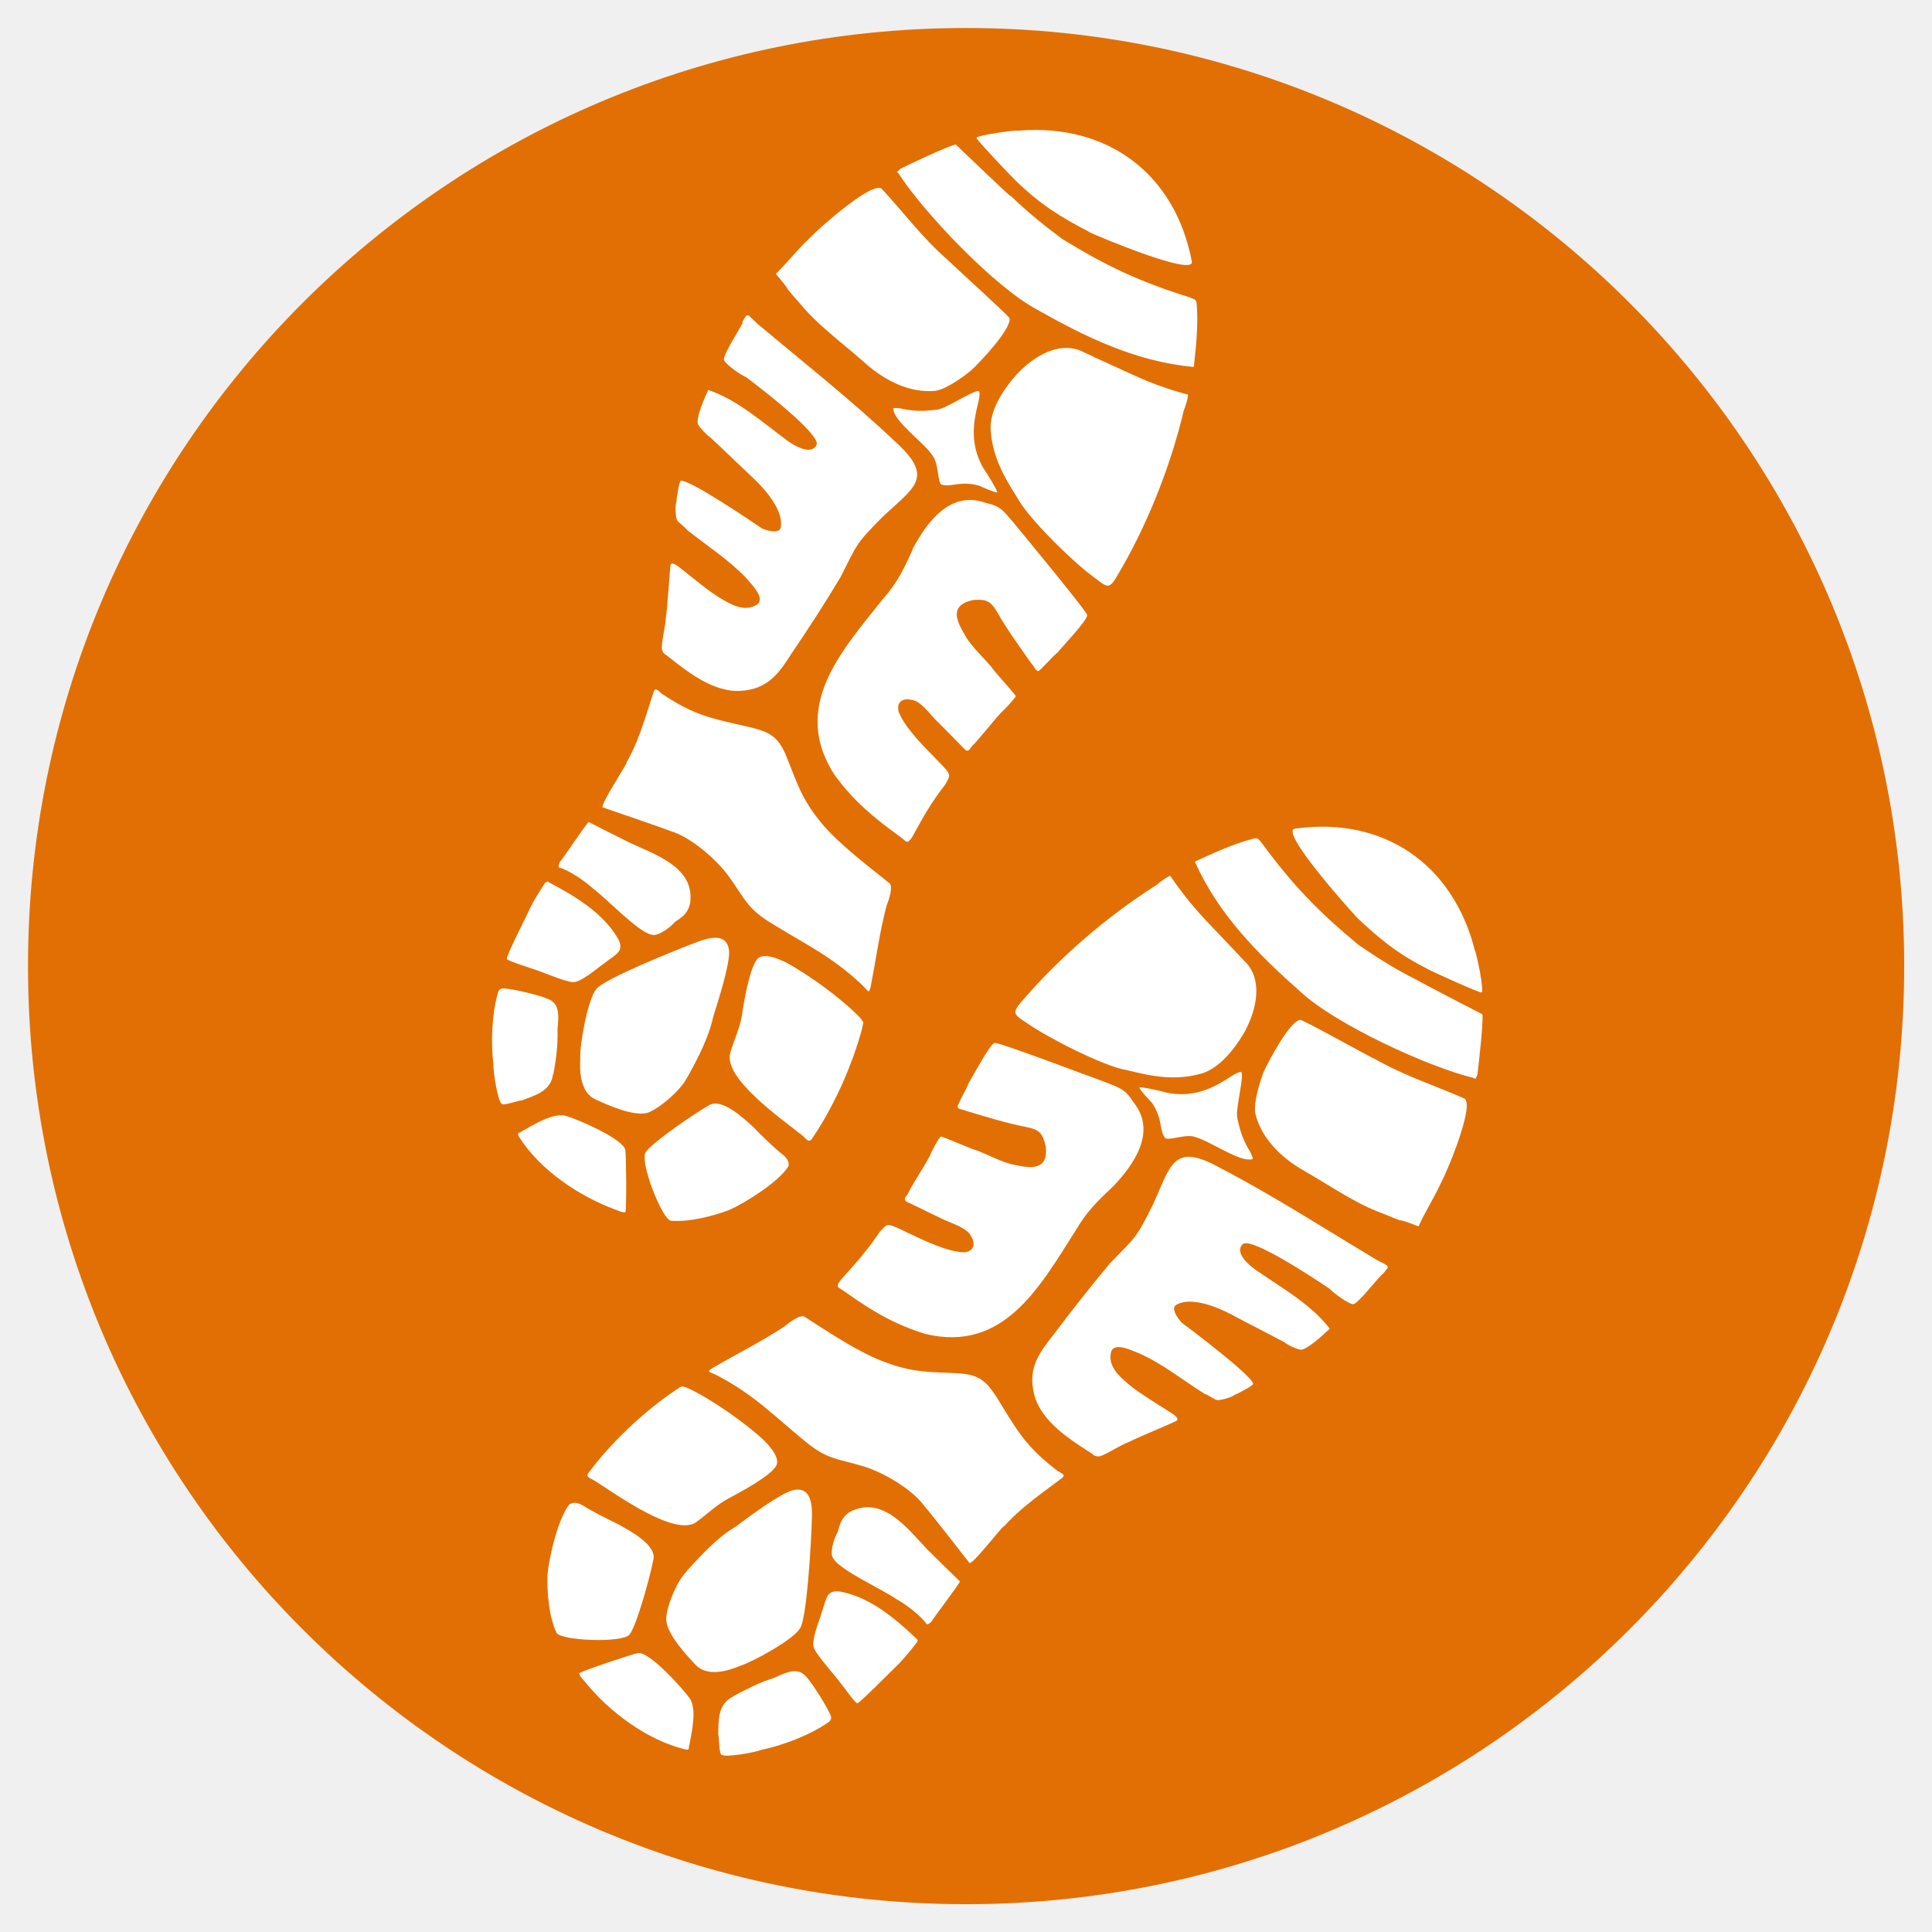
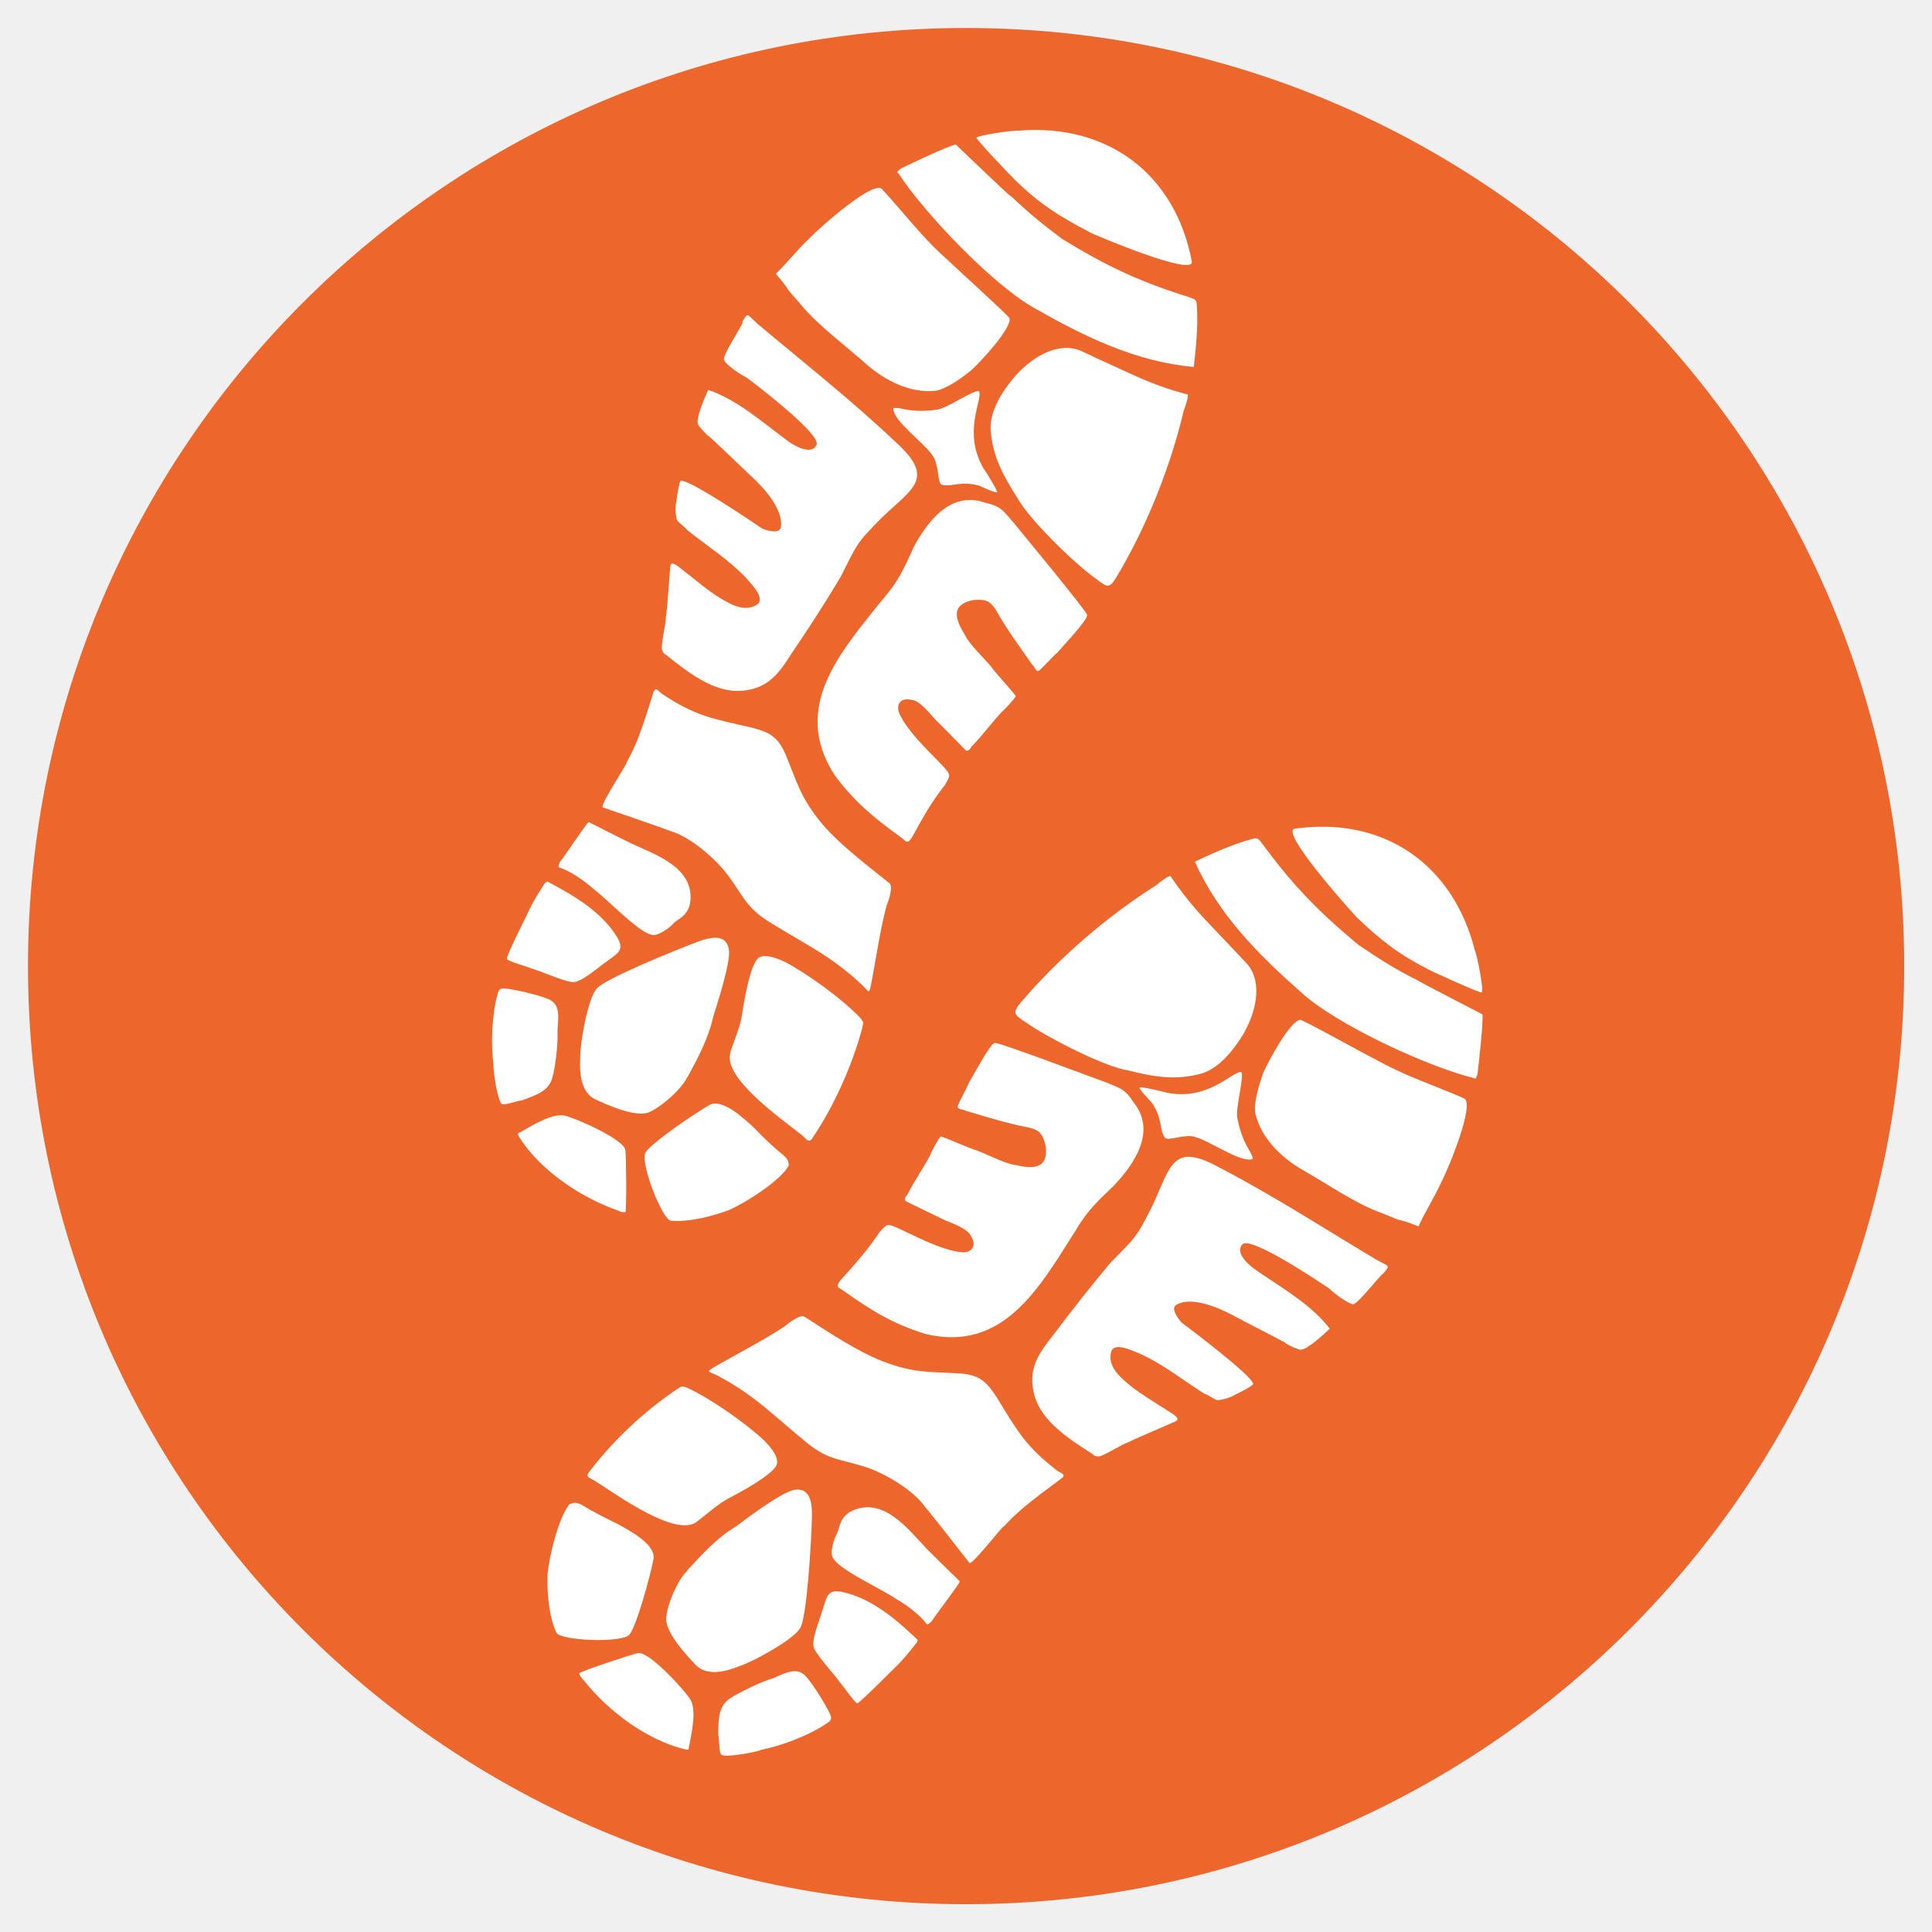
<svg xmlns="http://www.w3.org/2000/svg" id="Layer_1" data-name="Layer 1" viewBox="0 0 804 804">
  <defs>
    <style>
      .cls-1 {
        fill: #fff;
        fill-rule: evenodd;
      }

      .cls-2 {
-         fill: #e26f04;
+         fill: #ed672d;
      }
    </style>
  </defs>
  <circle class="cls-2" cx="402.04" cy="402.04" r="390.39" />
  <path class="cls-1" d="M582.24,507.8c.46-.46,8.08,2.54,8.08,2.54,3-6.57,6.46-11.77,9.46-18.34,3-5.65,14.19-32.87,9.46-34.94-12.68-5.54-24.45-9.23-36.68-16.14-3.34-1.49-30.91-16.95-31.48-16.49-4.26.34-13.26,17.31-15.34,21.91-1.49,4.26-4.15,12.23-3.34,17.06,2.54,10.49,10.96,18.34,19.37,23.29,9.8,5.54,21.11,13.37,31.37,17.42,2.88,1.03,6.11,2.54,9,3.57h0l.11.11h0ZM520.65,480.01c-3.23-5.31-4.49-8.65-5.77-14.88-.8-3.8,3.34-18.91,1.49-19.03-3.8,0-13.6,12-30.68,8.65-1.38-.46-10.83-2.65-11.42-2.2s4.15,5.31,5.08,6.34c4.61,6.8,3,11.08,5.31,14.42.92,1.97,8.65-1.74,12.8-.11,6.11,1.62,18.34,10.49,23.53,9.23.92,0-.46-2.43-.46-2.43h.11ZM285.86,653.69c5.88-6.46,12.68-13.95,20.42-18.45,4.85-3.69,18.45-13.83,23.76-15.11,7.6-1.74,7.96,6.34,7.85,11.19-.23,9.57-2.08,42.79-5.08,46.48-3,4.74-19.37,13.72-25.14,15.57-5.31,2.2-13.37,4.38-18.11-.46-3.69-3.92-12-12.68-12.34-18.91.11-5.77,4.74-16.49,8.65-20.17h0v-.11l-.02-.02ZM387.56,674.91c1.03-1.85,11.88-15.91,11.88-16.83-.46-.46-12.11-11.77-13.95-13.72-7.85-8.31-18.45-22.37-31.94-15.11-3.34,2.31-3.92,4.61-4.97,8.42-1.49,2.31-3.57,9-1.74,10.96,2.77,4.85,20.65,12.91,26.17,16.83,3.69,1.97,10.26,6.92,12.57,10.37.46.46,1.38-.46,1.97-.92h0v-.02ZM381.68,683.33c.46-1.38,0-.92-.92-1.97-8.31-7.85-18.11-16.14-29.99-18.8-7.03-1.62-6.69,2.65-8.77,8.31-1.03,3.8-4.61,11.77-3.23,15.11,1.85,3.8,8.77,11.19,11.08,14.54.92.92,6,8.31,6.92,8.31,1.38-.46,13.14-12.45,15.11-14.31,3.92-3.69,6.8-7.37,9.8-11.19h0ZM305,706.04c-6.23,3.23-6,9.34-6.11,16.03.46.46.23,7.15,1.26,8.08,1.38,1.49,14.77-1.03,16.72-1.97,8.65-1.74,20.17-6.11,27.45-11.19,1.62-.92,1.97-2.2,1.03-3.8-1.38-3.34-8.65-14.99-10.96-16.49-3.69-3-9,.23-12.45,1.62-5.77,1.74-12,4.97-16.83,7.6h0l-.11.11h.02ZM243.3,699.7c10.14,12.68,26.06,24.45,41.63,28.25,2.43.57,1.38-.46,1.97-1.85,1.03-5.65,3.23-15.11,0-19.49-2.31-3.34-16.6-19.49-21.45-18.68-2.43.46-23.53,7.49-24.45,8.42.46,1.38,1.38,2.43,2.31,3.34h0ZM237.19,625.78c-4.85,5.54-8.65,22.14-9.34,29.29-.23,7.6.46,17.19,3.69,24.34,1.38,3.34,27.45,4.49,30.45.8s8.77-25.02,9.8-30.68c2.08-6.57-10.14-12.68-14.31-15.11-5.19-2.54-10.37-5.08-14.99-7.96-1.85-1.03-3.34-1.49-5.19-.57h0l-.11-.11.02.02ZM289.78,633.4c4.38-3.23,8.77-7.37,13.14-9.69s19.71-10.37,20.42-14.65c.57-3.34-3.11-7.26-5.42-9.69-7.96-7.37-21.91-17.19-31.83-21.8-2.77-1.03-2.43-.57-4.74.8-13.6,9.11-27.22,22.14-36.56,34.71-1.03,1.85.92,1.97,3.23,3.46,9.34,6,33.22,23.17,41.85,16.83h-.11l.02.02ZM417.67,635.35c5.88-6.46,11.19-10.6,24.34-20.3,1.49-1.38,0-1.85-1.85-2.88-13.49-10.37-16.72-16.6-25.37-30.68-4.15-6.34-6.92-9.23-14.99-9.91-12.8-.8-19.49,0-32.76-5.2-10.37-4.03-22.94-12.45-32.28-18.45-1.85-1.03-6.69,2.65-8.19,4.03-9.69,6.34-19.83,11.42-29.99,17.31-2.88,1.85-1.49,1.38,2.31,3.34,14.99,7.96,22.83,16.26,35.51,26.65,9.8,8.31,13.6,7.49,25.37,11.08,8.08,2.54,20.17,9.57,25.25,16.83,1.85,1.97,18.45,23.29,18.45,23.29,1.38.46,12.23-13.49,14.19-15.34h0v.23l.02.02ZM575.55,530.07c3-3.69,2.88-2.77-2.65-5.77-21.57-12.91-43.02-26.76-65.16-38.28-19.71-10.96-20.42-1.03-28.02,15.45-7.03,14.08-7.03,13.14-17.76,24.22-7.85,9.34-16.26,20.06-23.65,29.88-5.88,7.49-10.83,13.95-7.85,25.02s14.77,18.45,24.11,24.45c.92,1.03,1.85,1.03,2.88,1.03,2.43-.46,9.23-4.97,12.11-5.88,2.43-1.38,19.71-8.54,20.17-9,1.49-1.38-3.69-3.92-4.15-4.38-4.74-3-11.19-6.92-15.45-10.37-4.15-3.46-9.34-7.85-7.72-13.95,1.49-4.26,9-.23,11.88.8,9.91,4.49,17.76,10.96,27.11,16.83.92,0,4.26,2.54,5.2,2.54,1.85,0,6.23-1.26,7.15-2.2,1.38-.46,8.19-4.03,7.72-4.61-.34-3.34-26.53-23.06-29.76-25.48-1.38-1.49-5.08-6.34-1.74-7.6,6.23-3.23,17.06,1.38,22.71,4.38,7.49,4.03,14.54,7.49,22.03,11.54.92,1.03,5.65,3,6.57,3,2.88,0,10.14-6.92,12.11-8.77-7.85-10.14-19.6-16.72-30.33-24.11-2.31-1.49-9.8-7.37-5.88-11.08,3.46-3.23,31.02,15.11,36.1,18.57,1.85,1.97,7.96,6.34,9.8,6.46,1.85,0,9.34-9.8,12.23-12.57h0l.23-.11.03-.02ZM463.23,493.74c8.77-9.23,18.22-22.83,8.54-34.94-3.69-5.77-5.54-5.88-11.65-8.42-4.26-1.49-44.74-16.83-46.13-16.37-1.85,0-9.46,14.54-10.96,16.83,0,.92-4.97,9.34-4.49,9.91,0,.92,2.88,1.03,3.34,1.49,9,2.65,16.95,5.2,25.94,6.92,4.74,1.03,6.11,2.54,7.37,7.85,1.15,10.03-6,9.34-13.03,7.72-4.26-.57-11.77-4.61-16.03-6.11-.92,0-13.6-5.65-14.65-5.65-1.03.92-4.03,6.57-4.49,7.96-3,5.65-6.92,11.19-9.46,16.37-1.03.92-1.49,2.31,0,2.88,0,0,13.6,6.57,15.45,7.49,3.34,1.49,9.91,3.57,11.19,6.92,1.85,2.88,1.26,6.23-3,6.57-10.49-.23-28.71-11.65-31.14-11.31-1.38-.46-2.88,1.85-3.92,2.77-4.97,7.49-9.91,13.03-16.26,20.06-2.43,3.23-1.03,2.88,1.74,4.85,11.19,7.96,20.06,13.37,33.33,17.54,32.63,7.96,47.62-19.26,62.5-42.67,4.97-8.42,8.88-12.11,15.68-18.57h0l.11-.11-.02.03ZM514.77,396.64l-12.91-13.6c-5.54-5.88-10.14-11.65-14.77-18.45-.46-.46-4.85,2.77-5.77,3.69-20.3,12.8-40.71,30.33-56.51,48.9-3.92,4.61-2.54,5.2,2.65,8.65,8.42,5.88,31.83,17.99,41.85,19.6,10.83,2.65,19.83,4.38,30.91,1.26,7.15-2.2,13.14-9.69,17.06-16.14,4.97-8.42,8.65-21.22,1.74-29.4l-4.15-4.38h0l-.11-.11v-.02ZM589.15,407.59c-8.88-4.49-15.91-9-23.88-14.42-17.19-14.31-27.45-25.02-40.25-42.44-1.38-1.49-1.38-2.43-4.26-1.49-8.19,2.2-15.8,5.77-23.53,9.34,9.91,22.14,26.53,38.74,44.28,54.42,14.42,13.26,52.47,30.91,71.84,35.63.92,1.03,1.03-.92,1.49-1.38.57-5.2,2.43-20.88,2.08-25.14,0,0-25.37-13.03-27.68-14.54h-.11l.02.02ZM564.13,381.3c10.26,9.8,17.65,15.68,30.33,22.14,1.85,1.03,21.68,10.03,22.14,9.57,1.03-.92-1.97-15.8-2.88-17.65-9.11-35.87-38.05-55.7-74.84-50.51-6.69.8,22.48,33.45,25.25,36.33h0v.11h0Z" />
  <path class="cls-1" d="M327.94,120.55c1.85,2.31,4.38,4.97,6.23,7.26,7.26,8.42,18.34,16.49,26.76,24.11,7.49,6.34,17.54,11.77,28.37,10.72,4.74-.8,11.54-5.77,14.99-8.65,3.8-3.46,16.83-17.42,15.8-21.57.23-.57-23.29-21.8-25.83-24.34-10.49-9.23-17.88-19.26-27.22-29.4-3.46-3.8-25.6,15.68-29.99,20.3-5.31,4.97-9,9.91-14.19,14.99,0,0,5.31,6.11,5.08,6.8h0v-.23ZM374.19,169.91s-2.77-.46-2.43.34c.46,5.42,12.8,13.95,16.26,19.26,2.88,3.57,1.97,12,4.03,12.23,3.92,1.03,7.49-1.74,15.34.34,1.26.57,7.37,3.34,7.6,2.77s-4.85-8.88-5.77-10.03c-8.65-15.11-.34-28.25-1.74-31.83-.69-1.85-13.6,7.15-17.54,7.49-6.34.8-9.91.69-16.03-.69h0l.23.11h.03ZM285.97,448.29c-2.2,4.85-10.96,12.68-16.37,14.77-6,1.74-16.95-3.34-21.8-5.54-6.11-2.77-6.69-11.19-6.34-16.95-.23-6,3.11-24.45,6.57-28.83,2.54-4.03,33.45-16.49,42.33-19.83,4.49-1.62,12.23-4.03,13.03,3.8.46,5.42-4.74,21.57-6.57,27.34-1.85,8.77-6.57,17.65-10.83,25.37h0v-.11l-.02-.02ZM232.93,358.93c-.23.57-.8,1.85-.23,2.08,3.92,1.03,10.72,5.65,13.83,8.54,5.54,4.03,19.03,18.34,24.45,19.37,2.43,1.15,8.08-3,9.8-5.19,3.23-2.2,5.31-3.46,6.34-7.49,2.54-15.11-14.31-20.53-24.68-25.37-2.43-1.15-16.83-8.42-17.42-8.77-.92.34-10.6,15.11-12.11,16.72h0v.11h.02ZM226.93,367.22c-2.54,4.03-5.19,7.96-7.37,12.91-1.15,2.43-8.77,17.42-8.65,18.91.34.92,8.88,3.34,10.03,3.92,3.92,1.03,13.14,5.31,17.42,5.77,3.57.11,10.03-5.77,13.26-7.96,4.74-3.8,8.88-4.85,5.08-10.96-6.34-10.26-17.42-16.83-27.56-22.25-1.26-.57-.92-1.15-2.08-.23h0l-.11-.11v.02ZM230.27,447.15c1.03-5.42,1.97-12.45,1.74-18.45.11-3.57,1.49-9.69-2.54-12.23-2.2-1.74-15.45-4.85-19.14-5.08-1.85-.34-2.88.34-3.23,2.2-2.43,8.54-2.88,20.88-1.74,29.51-.23,2.08,1.74,15.57,3.57,16.37,1.26.57,7.49-1.74,8.08-1.49,6.23-2.31,12.23-4.03,13.14-10.96h0l.11.11v.02ZM256.33,503.42c1.26.57,2.43,1.15,3.92,1.03.57-1.26.34-23.53,0-25.83-.8-4.74-20.65-13.14-24.57-14.19-5.19-1.62-13.37,3.46-18.45,6.34-1.15.92-2.43.34-1.15,2.43,8.54,13.6,24.91,24.68,40.13,30.22h.11,0ZM328.17,485.32c.23-2.08-.69-3.34-2.31-4.74-4.38-3.46-8.42-7.49-12.45-11.65-3.69-3.23-13.37-12.8-18.91-8.65-5.08,2.88-23.29,15.22-25.83,19.26-2.54,4.03,7.03,28.37,10.6,28.48,7.85.57,17.06-1.85,24.22-4.49,6.46-2.88,20.99-11.88,24.68-18.34h0v.13ZM303.95,438.04c-3.23,10.37,20.76,27.22,29.51,34.14,2.2,1.74,2.77,3.46,4.26,1.97,8.88-12.91,16.72-30.1,20.99-45.9.46-2.77,1.15-2.43-.8-4.74-7.49-7.85-21.34-17.88-30.91-23.06-3-1.38-7.96-3.57-10.96-2.08-3.8,1.97-6.57,19.14-7.26,23.99s-3.23,10.37-4.85,15.57h0v.11h.02ZM260.7,317.63c-1.15,2.43-10.83,17.19-9.91,18.34,0,0,25.6,8.77,28.02,9.8,8.54,2.43,19.03,11.65,24.11,18.45,7.26,9.91,7.72,13.83,18.8,20.42,13.83,8.54,24.22,13.26,36.68,24.91,3.11,2.88,3.11,4.38,3.92,1.03,2.31-11.54,3.69-22.71,6.69-33.91.8-1.85,2.77-7.6,1.15-9.11-8.65-6.92-20.76-16.14-27.91-24.57-9.11-10.83-10.49-17.42-15.45-29.29-3.23-7.37-6.92-9.11-14.19-10.96-16.03-3.69-23.06-4.61-37.25-14.08-1.62-1.49-2.54-2.65-3.34-.8-4.85,15.45-7.03,21.91-11.31,29.51h0v.23l.02.02ZM309.15,134.15c-1.74,3.69-8.54,13.83-7.85,15.68.69,1.85,6.8,6.11,9.23,7.15,4.97,3.69,31.25,23.88,29.29,28.14-2.2,4.85-10.26-.23-12.45-1.97-10.49-7.72-20.42-16.72-32.63-20.88-1.15,2.43-5.31,11.65-4.26,14.31.34.92,3.8,4.74,4.97,5.31,6.23,5.77,11.88,11.31,17.99,17.06,4.74,4.38,12.45,13.14,11.54,20.06-.11,3.57-6,1.74-7.85.92-3.34-2.31-30.45-20.65-33.79-19.83-.57-.23-1.85,7.26-1.85,8.77-.57,1.26-.46,5.77.23,7.49.34.92,3.69,3.23,4.03,4.03,8.65,6.92,17.31,12.34,24.8,20.17,1.85,2.31,8.08,8.19,4.61,10.96-5.31,3.46-11.08,0-15.68-2.77s-10.49-7.72-14.88-11.19c-.57-.23-4.61-4.38-5.54-2.54-.23.57-1.38,19.26-1.97,22.03,0,3-2.08,10.83-1.62,13.26.34.92.69,1.85,1.85,2.31,8.65,6.92,19.49,15.57,30.91,14.88s16.03-7.49,21.11-15.45c6.92-10.14,14.31-21.57,20.53-32.05,7.03-13.83,6.11-13.49,17.19-24.68,13.14-12.45,22.25-16.37,5.54-31.48-17.99-17.06-38.17-32.99-57.42-49.13-4.74-4.38-3.8-4.74-6.34-.69h0l.34.11v.03ZM379.84,228.61c-3.92,8.54-6.11,13.49-12.57,20.88-17.31,21.68-38.17,44.62-20.06,72.88,8.19,11.19,16.26,17.76,27.34,25.83,2.77,1.97,2.88,3.46,5.08.11,4.49-8.31,8.19-14.77,13.72-21.8.57-1.26,2.31-3.34,1.38-4.61-.34-2.43-17.06-15.91-20.76-25.71-1.03-4.15,1.85-5.77,5.19-4.97,3.57.11,7.72,5.77,10.26,8.42,1.62,1.49,12.11,12.23,12.11,12.23.92,1.15,2.08.23,2.65-1.03,4.03-4.03,8.08-9.57,12.45-14.31,1.15-.92,5.54-5.65,6.11-6.8-.34-.92-9.69-11.08-10.03-12-2.88-3.57-9.11-9.34-10.96-13.14-3.8-6.23-6.8-12.68,3.11-14.88,5.42-.46,7.26.34,9.8,4.49,4.49,7.96,9.57,14.77,14.88,22.37.57.23,1.62,3,2.54,2.65.57.23,6.92-7.15,7.85-7.49,1.74-2.2,13.03-13.95,12.45-15.8,0-1.49-27.68-34.82-30.56-38.4-4.38-4.97-5.08-6.8-11.77-8.31-14.65-5.19-24.34,8.08-30.33,19.37h.11,0ZM454.92,148.35l-5.54-2.54c-10.03-3.8-20.88,3.69-27.34,11.19-4.97,5.88-10.03,13.83-9.8,21.45.69,11.42,5.2,19.37,11.19,28.83,4.85,8.88,23.76,27.22,32.17,33.22,4.97,3.69,5.88,4.97,9-.34,12.57-20.88,22.48-45.9,28.02-69.3.57-1.26,2.2-6.46,1.62-6.69-7.96-2.08-14.88-4.61-22.25-7.96l-17.19-7.85h.11ZM420.44,81.56c-2.2-1.74-22.71-21.45-22.71-21.45-4.15,1.03-18.34,7.85-23.06,10.14-.23.57-2.08,1.26-.8,1.85,10.83,16.72,39.9,47.05,57.08,56.39,20.53,11.65,41.63,22.03,65.85,24.22.92-8.42,1.85-16.95,1.26-25.37,0-3-1.03-2.65-2.88-3.57-20.65-6.46-34.14-12.68-53.16-24.34-7.72-5.77-14.19-10.96-21.34-17.88h-.23,0ZM453.41,96.67c3.69,1.74,43.94,18.68,42.56,12.11-6.92-36.45-35.05-57.42-71.96-54.42-2.08-.23-17.06,1.85-17.65,3-.23.57,14.77,16.37,16.26,17.76,10.26,9.91,18.34,14.99,30.79,21.45h0v.11-.02Z" />
</svg>
